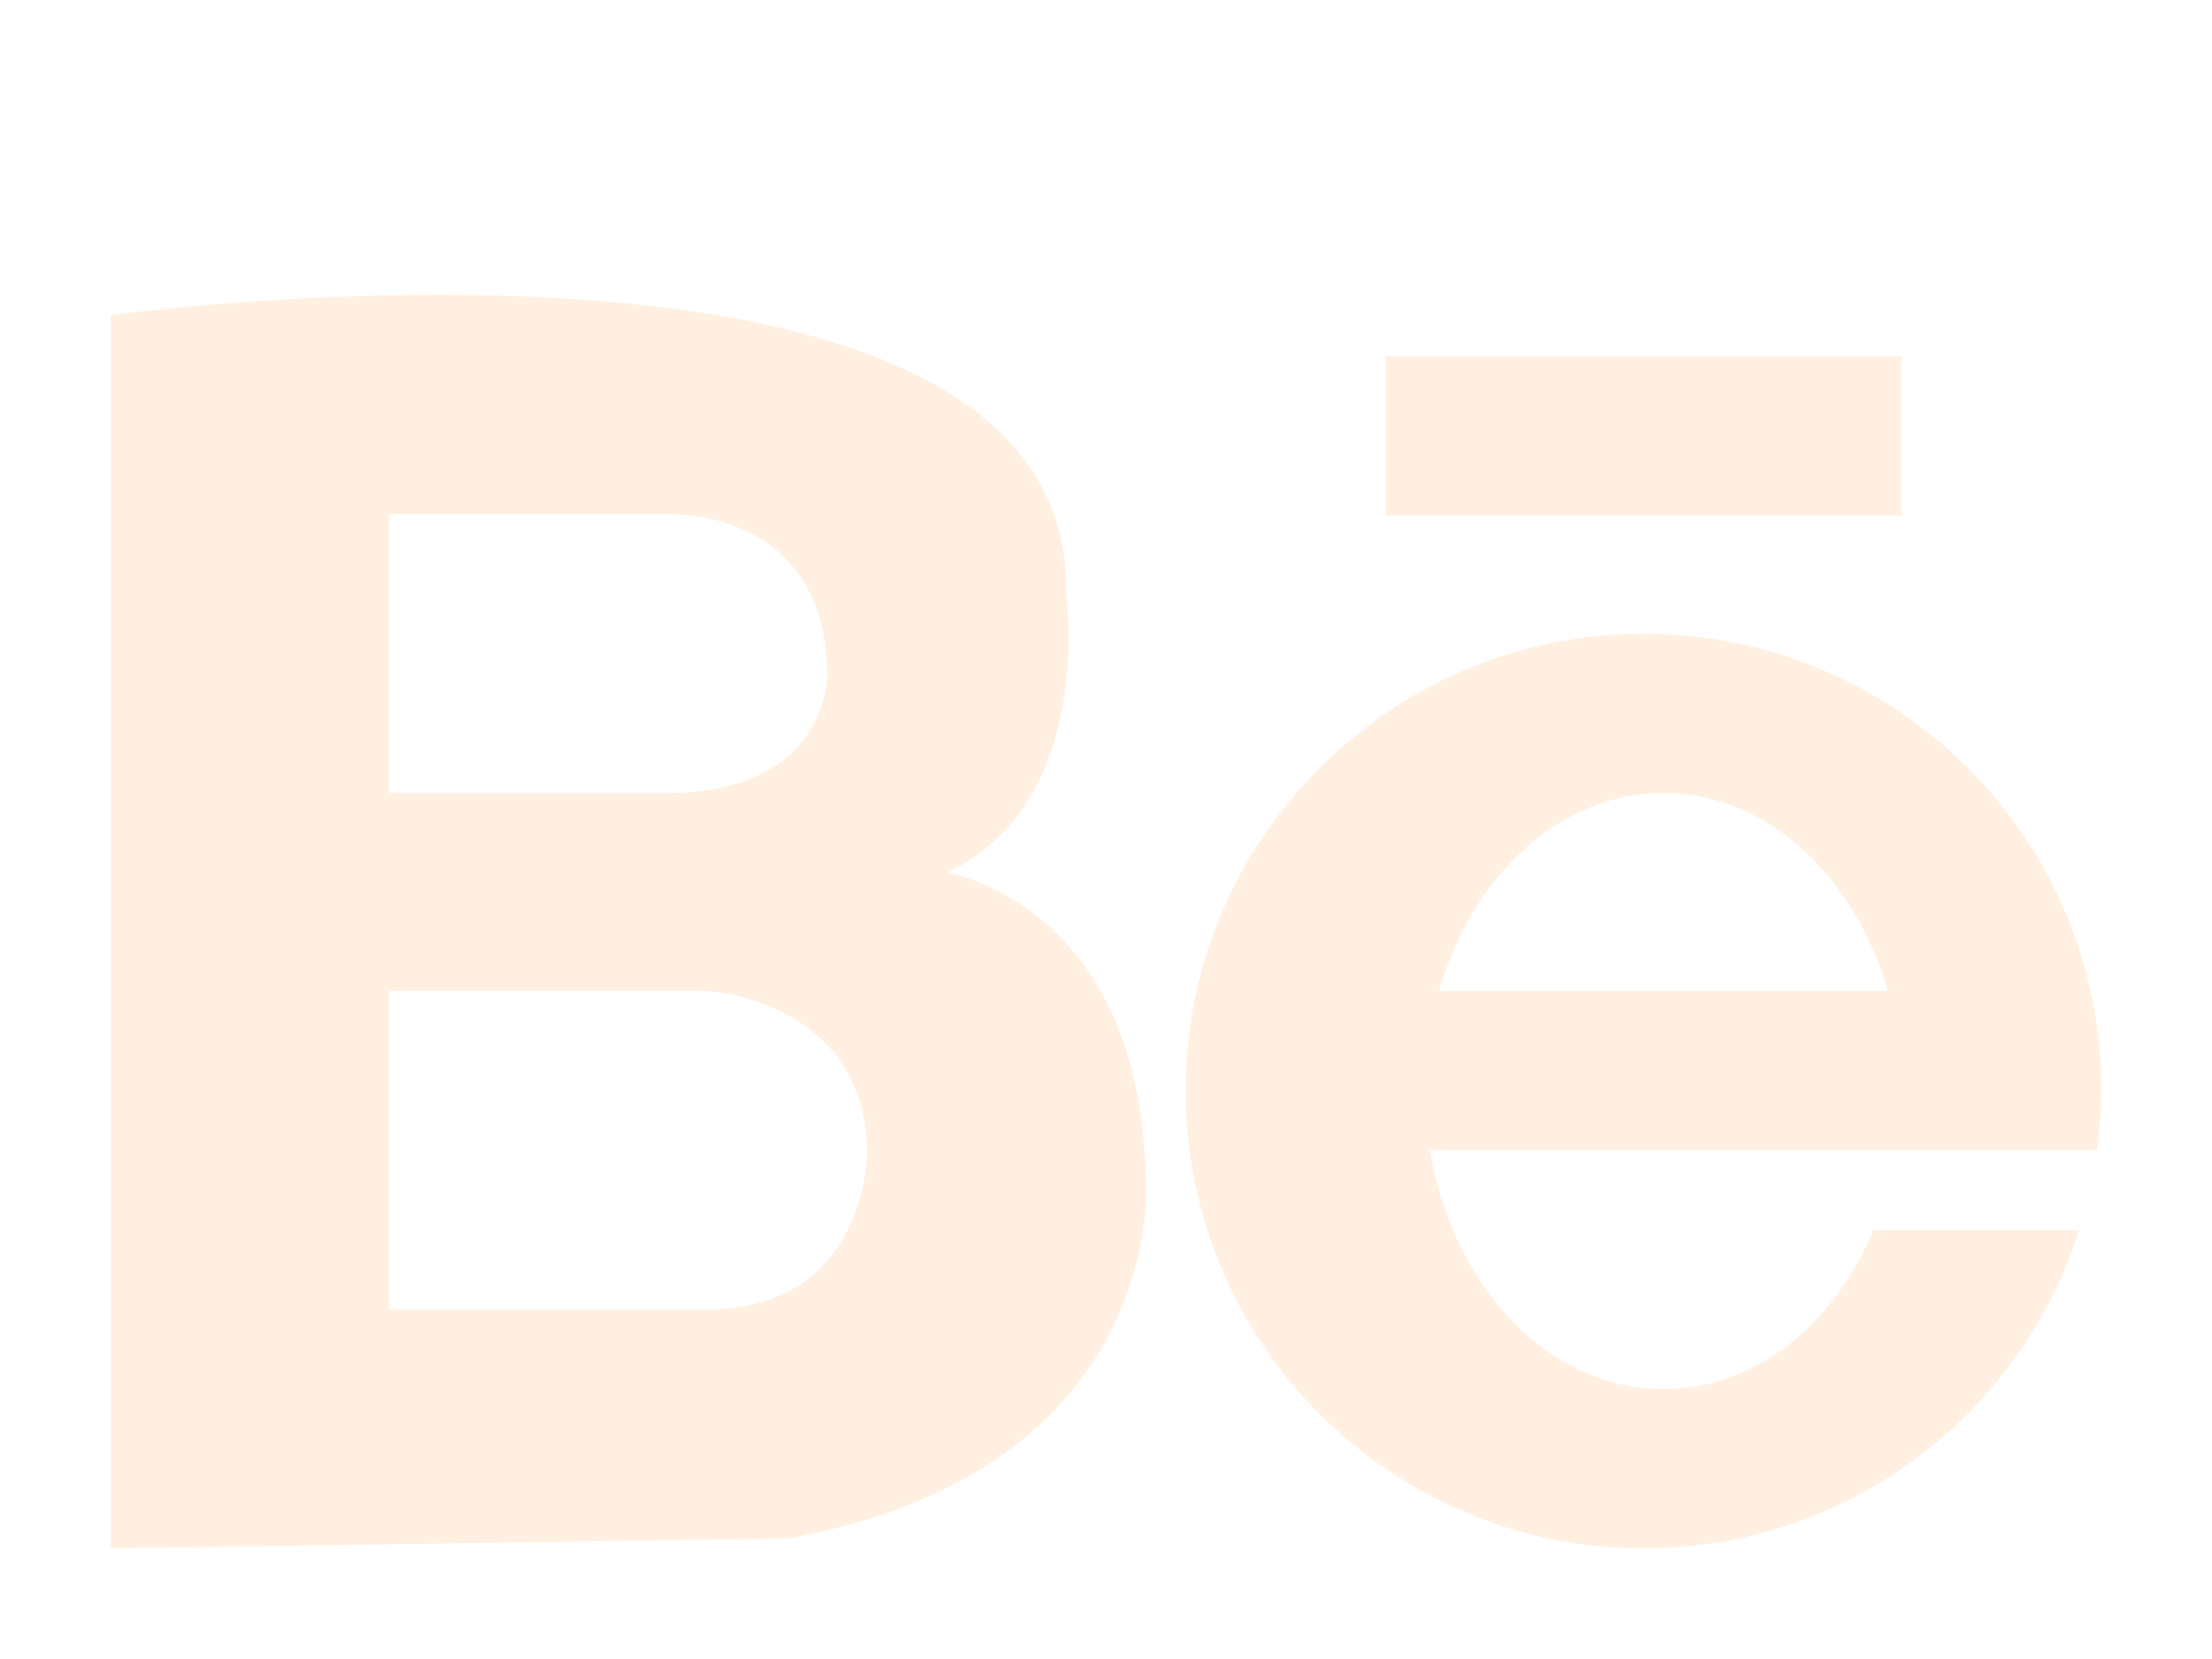
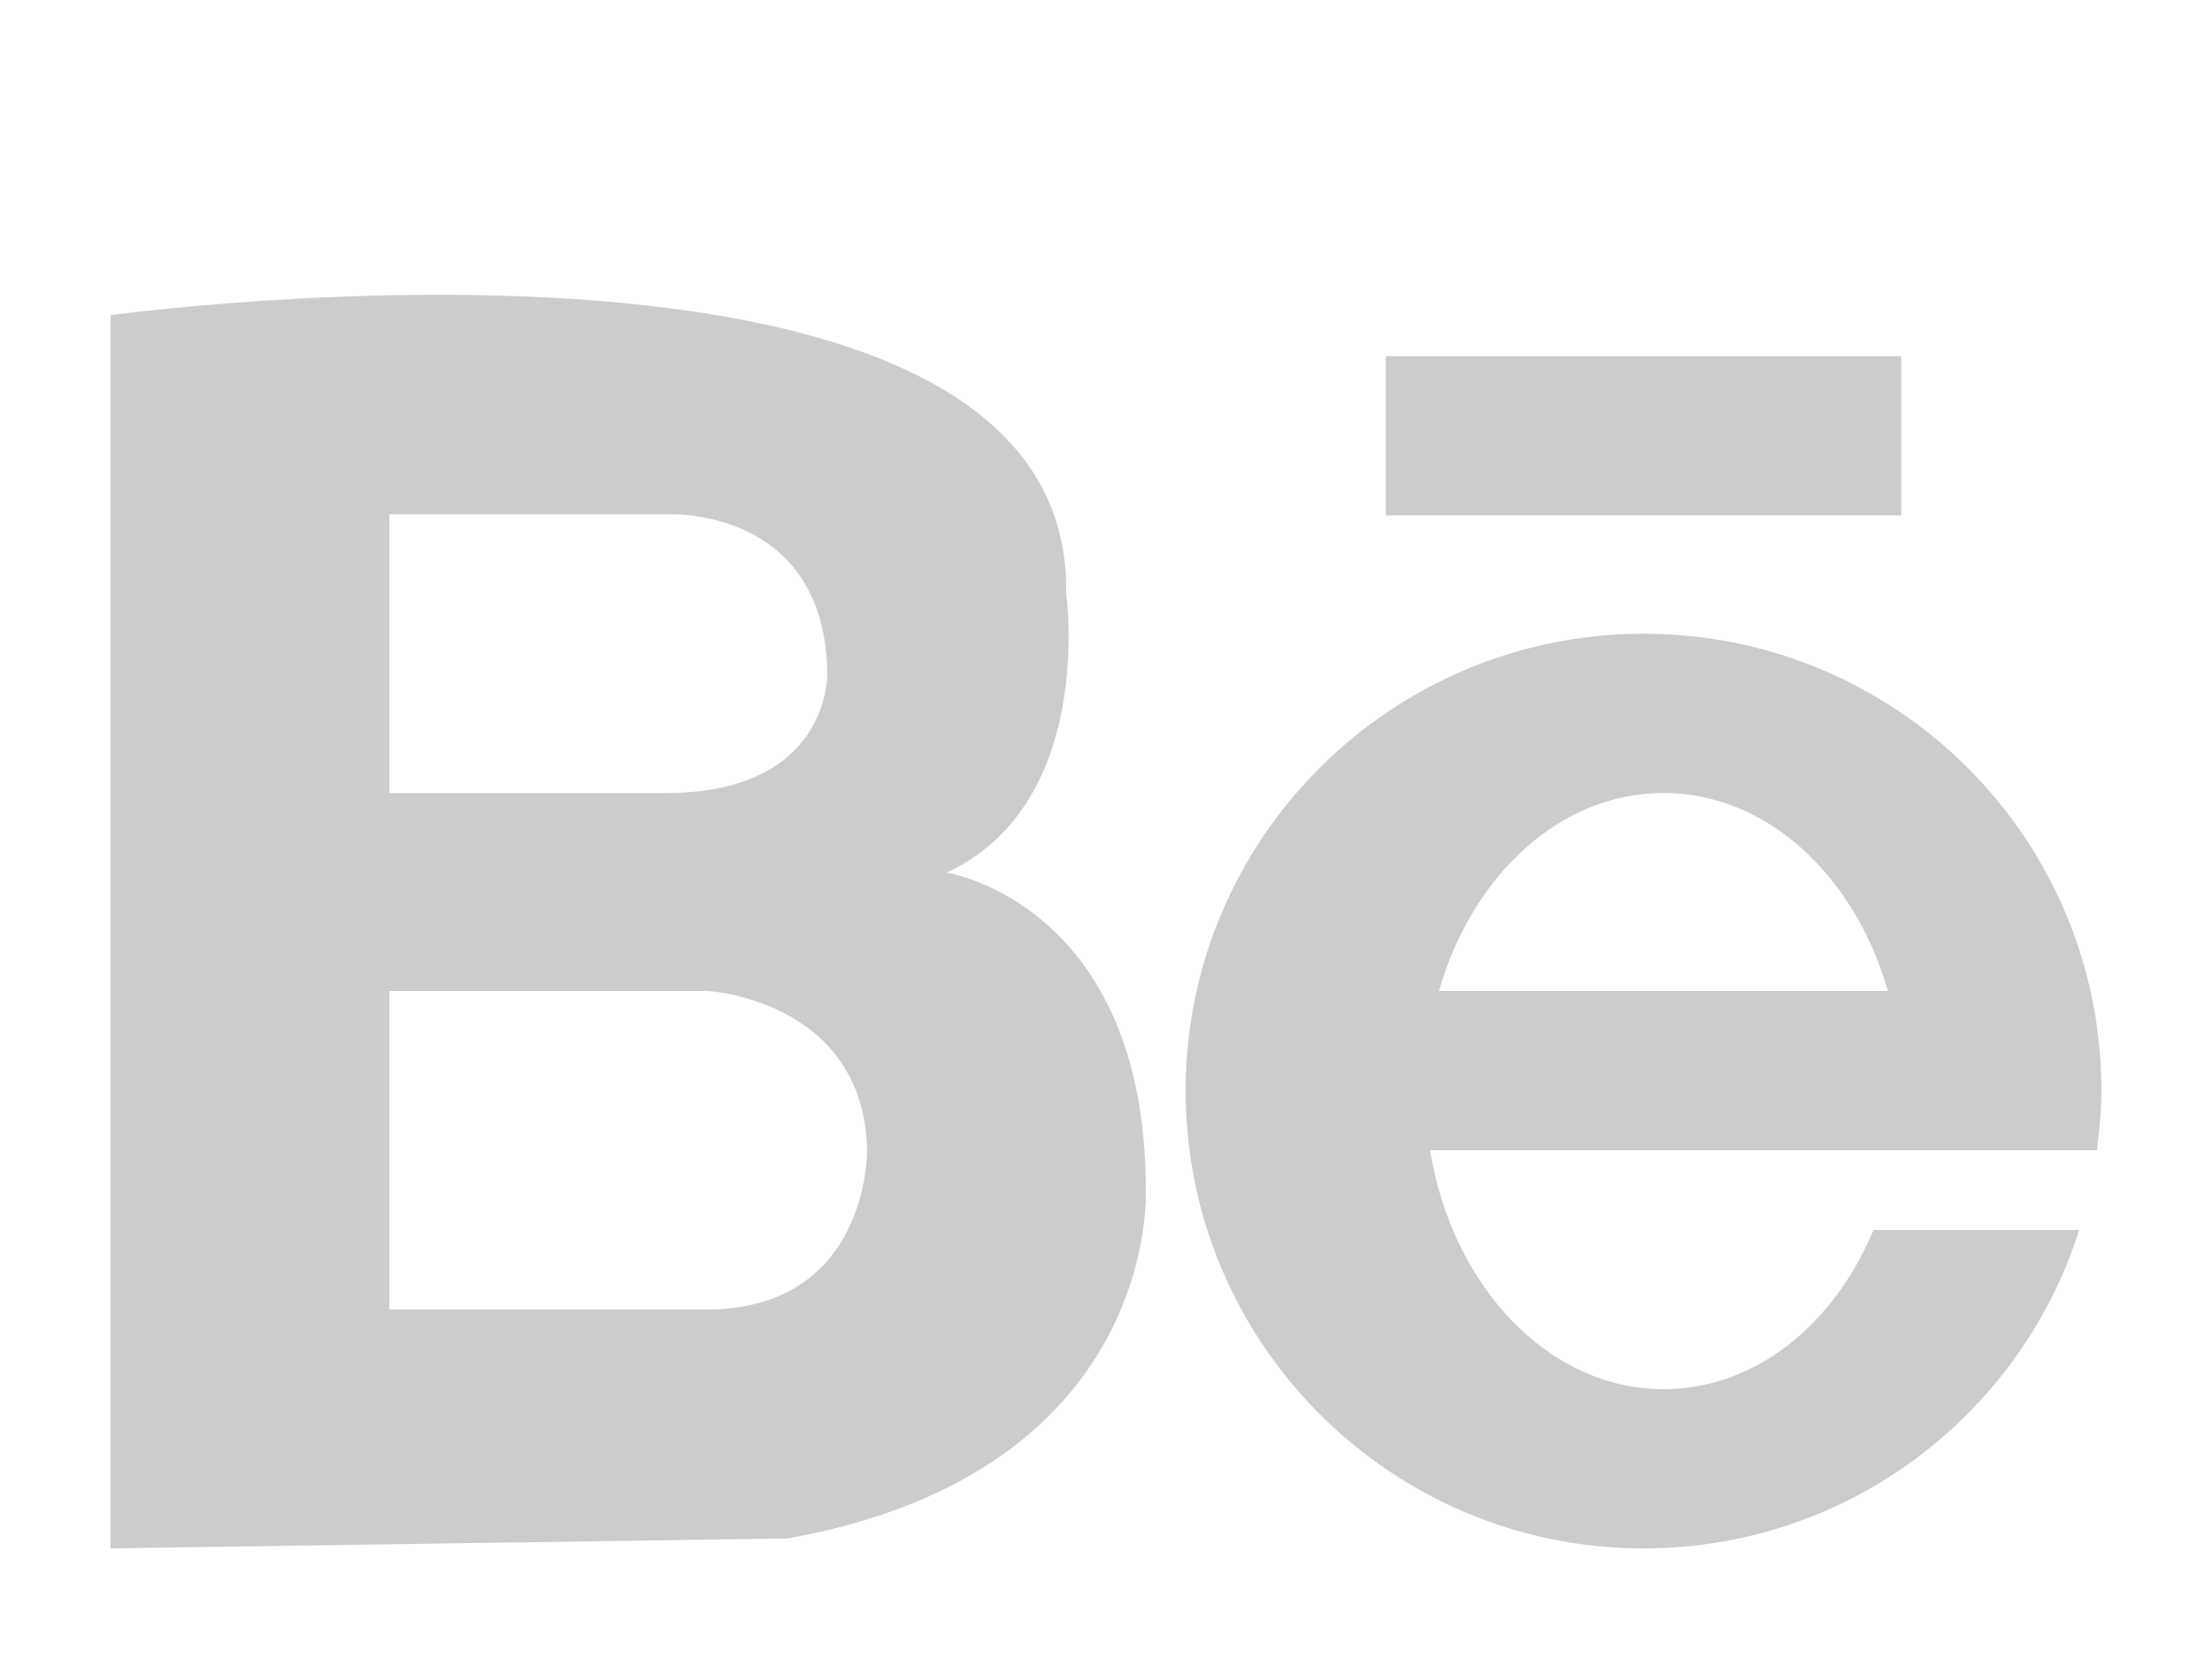
<svg xmlns="http://www.w3.org/2000/svg" viewBox="0 0 20 15" width="20" height="15">
  <style>
		tspan { white-space:pre }
- 		.shp0 { fill: #ffb370 } 
+ 		.shp0 { fill: #00000 } 
	</style>
  <g id="hero image">
    <g id="left bar">
      <g id="social" style="opacity: 0.2">
        <path id="behance" class="shp0" d="M12.53 3.22L17.19 3.22L17.19 4.66L12.53 4.66L12.53 3.22ZM17.16 10.4L15.04 10.4L12.93 10.4C13.13 11.63 14 12.56 15.04 12.56C15.87 12.56 16.58 11.98 16.94 11.12L18.8 11.12C18.27 12.79 16.71 14 14.86 14C12.58 14 10.72 12.15 10.72 9.86C10.72 7.58 12.58 5.73 14.86 5.73C17.15 5.73 19 7.58 19 9.86C19 10.05 18.98 10.23 18.96 10.4L17.16 10.4ZM15.04 7.17C14.1 7.17 13.31 7.92 13.01 8.96L17.07 8.96C16.77 7.92 15.98 7.17 15.04 7.17ZM7.12 13.91L1 14L1 2.85C1 2.85 9.71 1.65 9.64 5.37C9.64 5.37 9.91 7.26 8.56 7.89C8.56 7.89 10.36 8.17 10.36 10.76C10.36 10.76 10.49 13.31 7.12 13.91ZM6.04 4.65L3.52 4.65L3.52 7.17L6.04 7.17C7.51 7.16 7.48 6.09 7.48 6.09C7.46 4.58 6.04 4.65 6.04 4.65ZM6.4 8.96L3.52 8.96L3.52 11.84L6.4 11.84C7.86 11.83 7.84 10.4 7.84 10.4C7.81 9.04 6.4 8.96 6.4 8.96Z" />
      </g>
    </g>
  </g>
</svg>
